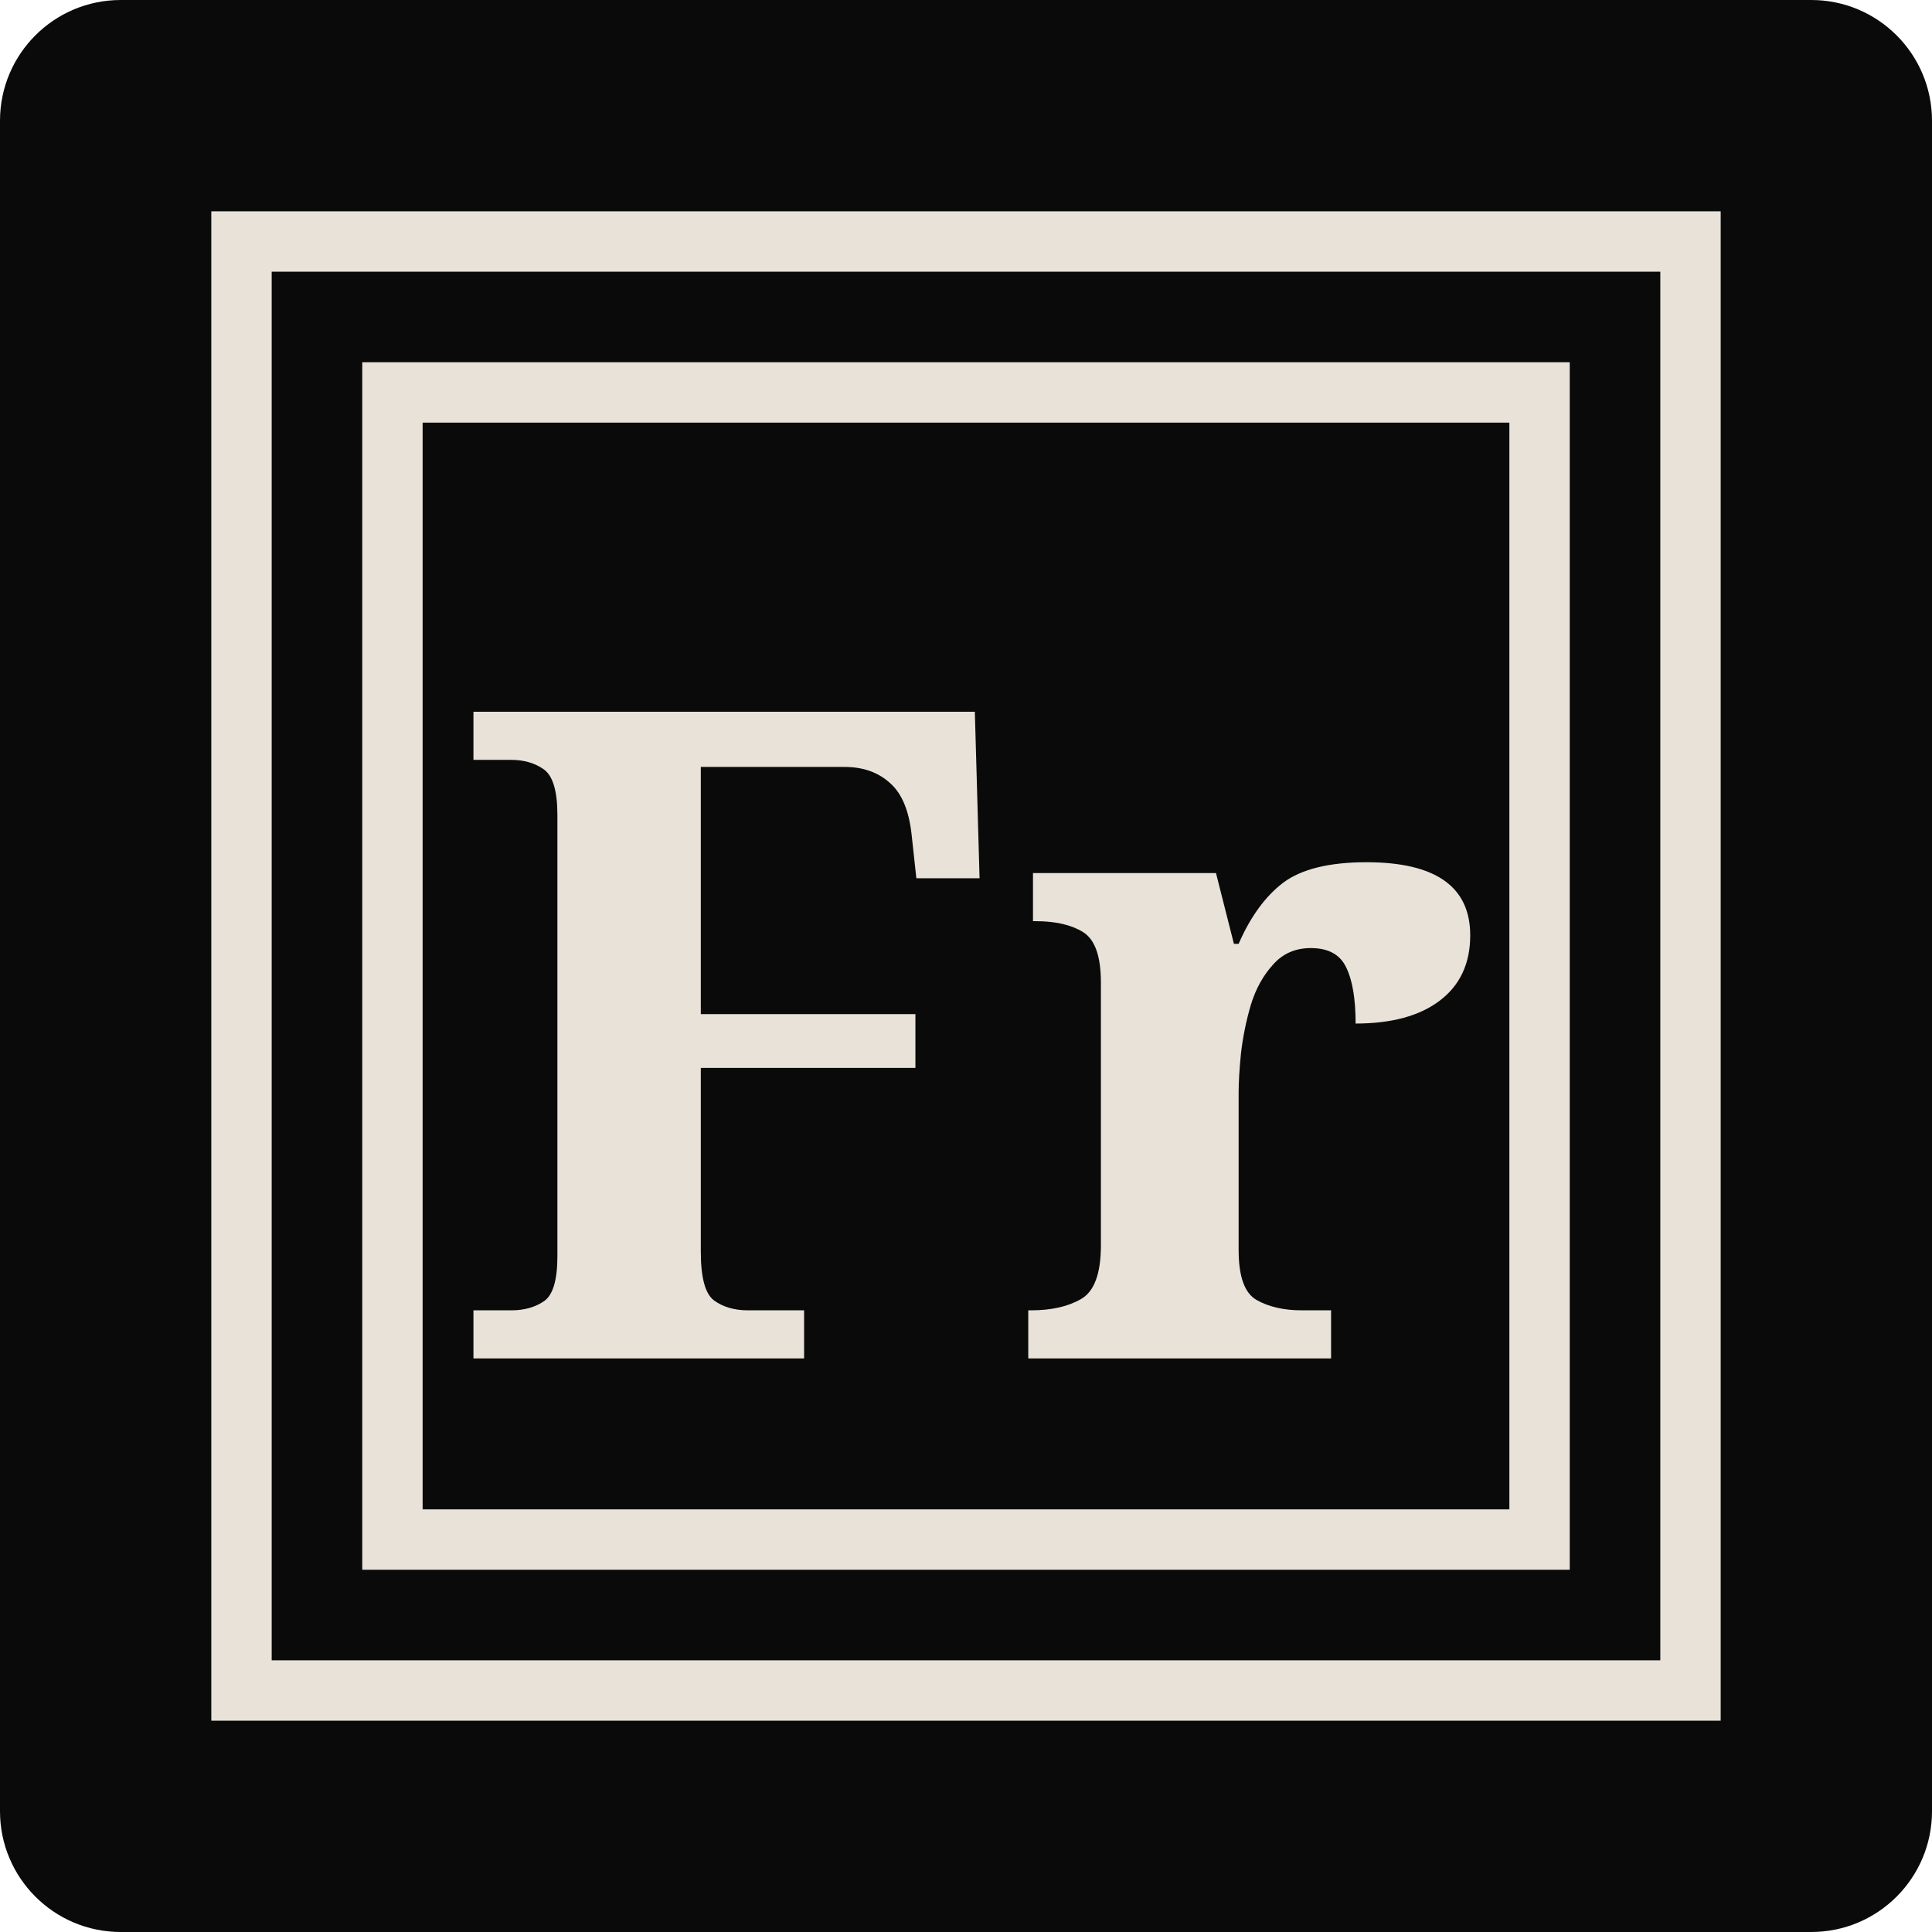
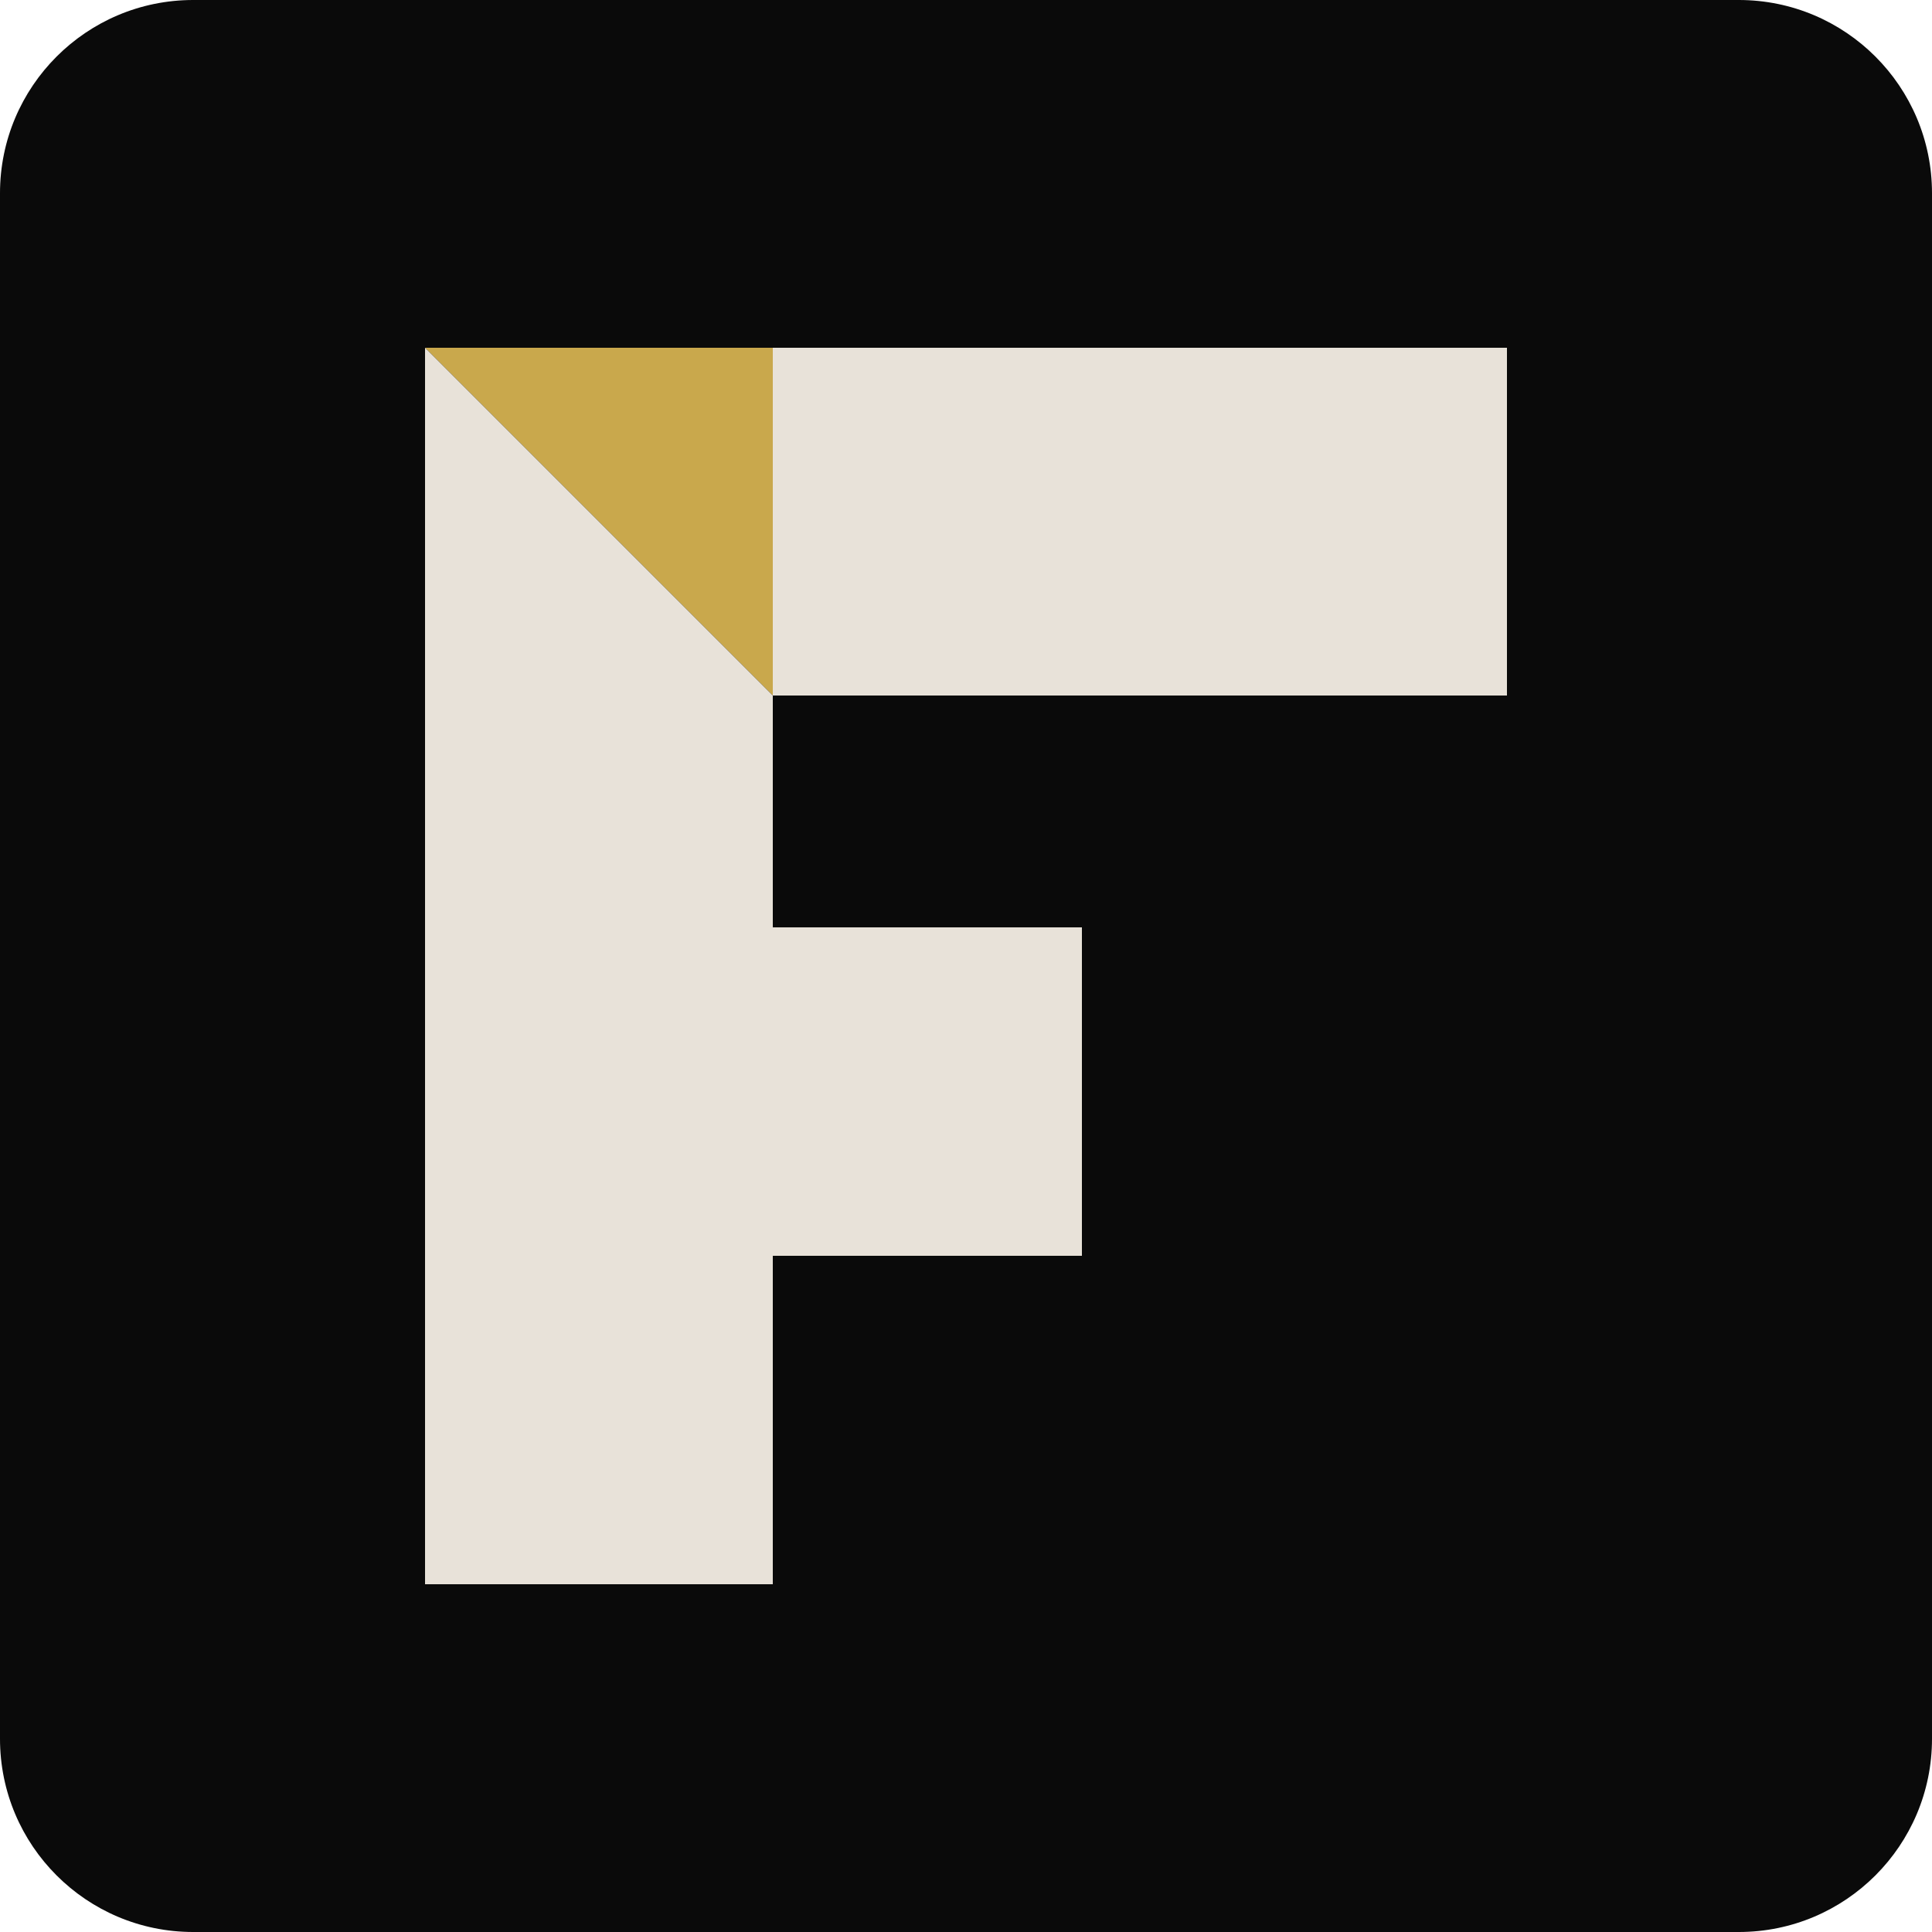
- <svg xmlns="http://www.w3.org/2000/svg" width="64" height="64" viewBox="0 0 64 64">
-   <rect width="64" height="64" rx="4" fill="#0a0a0a" />
-   <rect x="8" y="8" width="48" height="48" fill="none" stroke="#e8e2d9" stroke-width="2" />
-   <rect x="13" y="13" width="38" height="38" fill="none" stroke="#e8e2d9" stroke-width="2" />
-   <text x="32" y="45" font-family="Georgia, 'Playfair Display', serif" font-weight="700" font-size="30" fill="#e8e2d9" text-anchor="middle">Fr</text>
+ <svg xmlns="http://www.w3.org/2000/svg" width="100" height="100" viewBox="0 0 100 100">
+   <rect width="100" height="100" rx="10" fill="#0a0a0a" />
+   <polygon points="22,18 40,18 40,36" fill="#c9a84c" />
+   <polygon points="22,18 22,36 40,36" fill="#e8e2d9" />
+   <rect x="22" y="36" width="18" height="46" fill="#e8e2d9" />
+   <rect x="40" y="18" width="38" height="18" fill="#e8e2d9" />
+   <rect x="22" y="48" width="34" height="17" fill="#e8e2d9" />
</svg>
